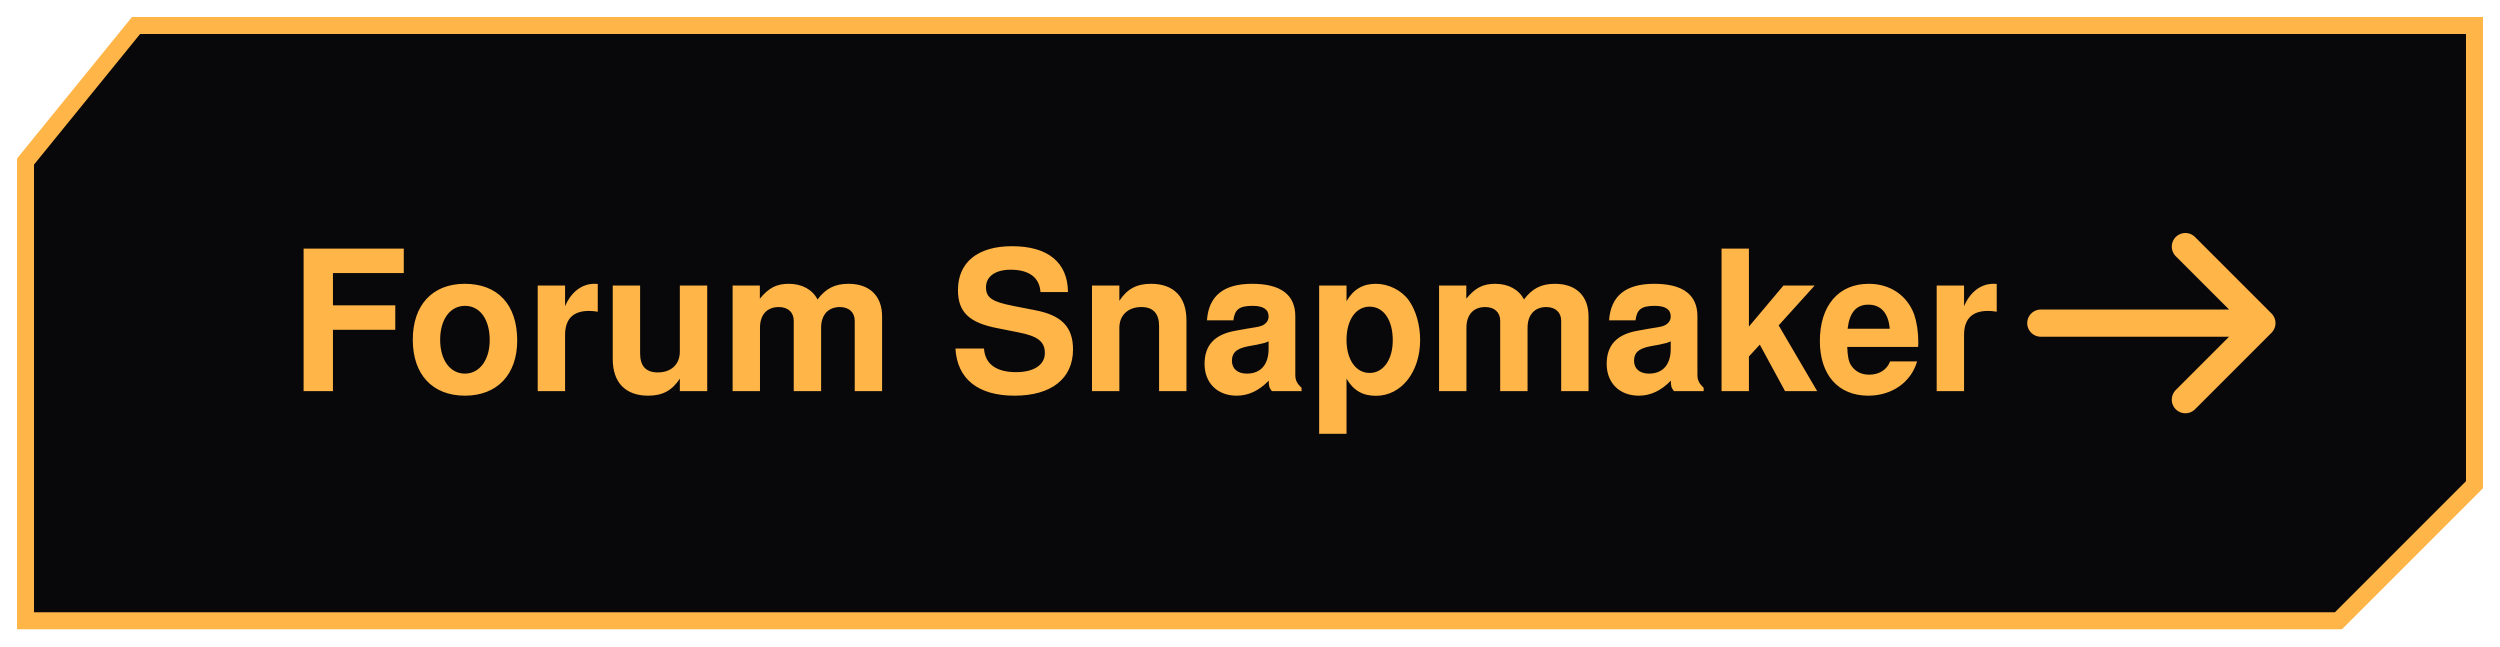
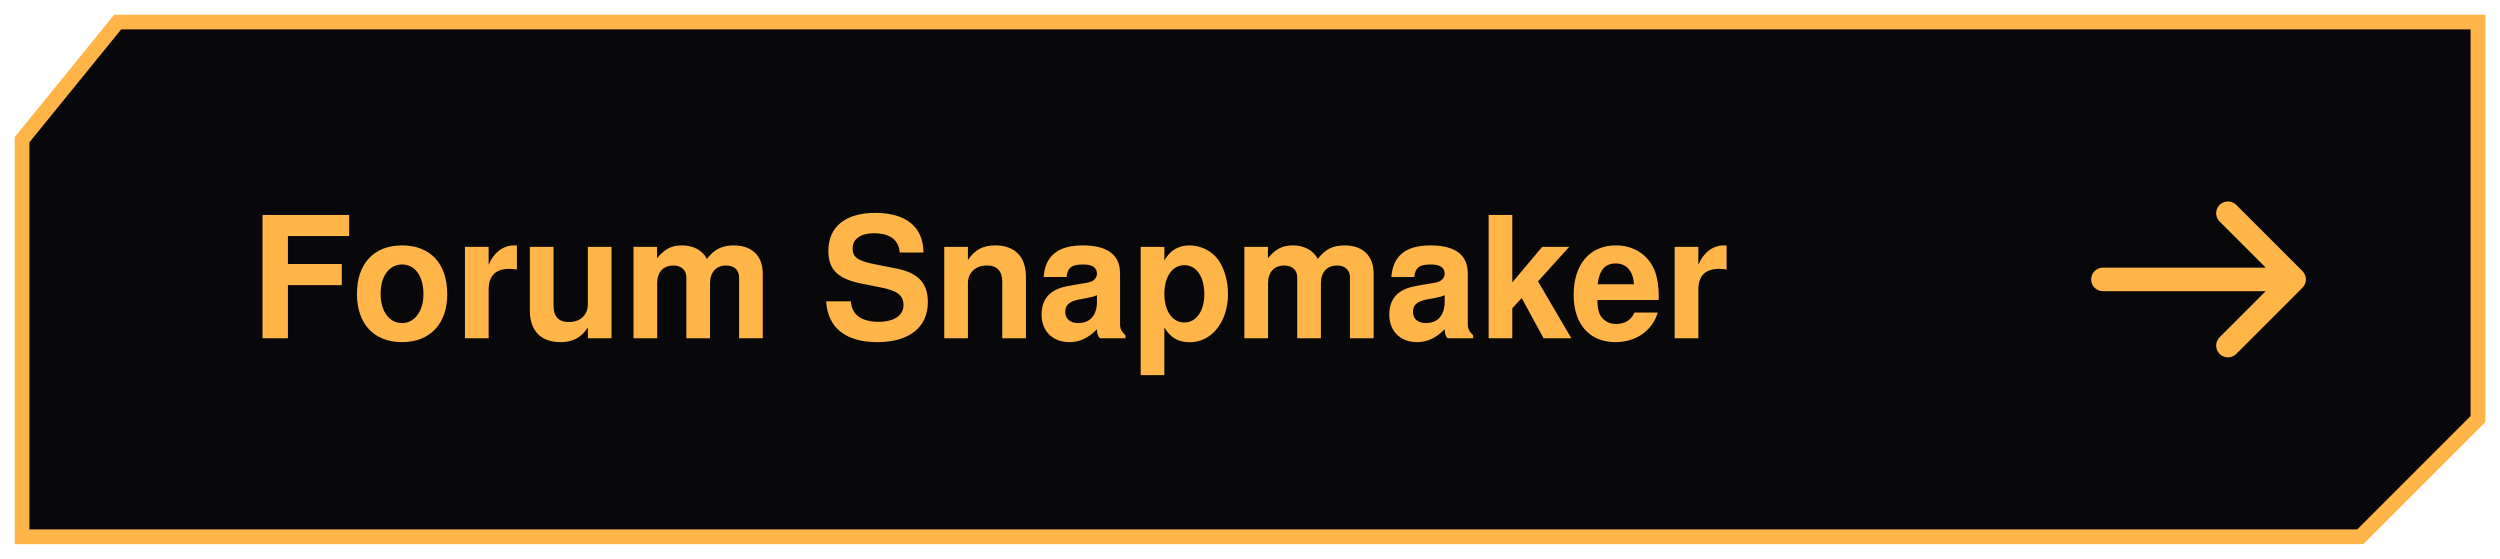
- <svg xmlns="http://www.w3.org/2000/svg" viewBox="0 0 294 76" width="294" height="76" role="img" aria-label="Forum Snapmaker">
+ <svg xmlns="http://www.w3.org/2000/svg" viewBox="0 0 340 76" width="340" height="76" role="img" aria-label="Forum Snapmaker">
  <style>text{font-family:'Segoe UI','Helvetica Neue',Helvetica,Arial,sans-serif}</style>
-   <path d="M16 3H291V57L275 73H3V19z" fill="#08070a" stroke="#ffb547" stroke-width="2" />
+   <path d="M16 3H337V57L321 73H3V19z" fill="#08070a" stroke="#ffb547" stroke-width="2" />
  <text x="34" y="46" font-size="23" font-weight="800" fill="#ffb547">Forum Snapmaker</text>
-   <path d="M240 38h26m-9 -9 9 9 -9 9" stroke="#ffb547" stroke-width="3.2" fill="none" stroke-linecap="round" stroke-linejoin="round" />
+   <path d="M286 38h26m-9 -9 9 9 -9 9" stroke="#ffb547" stroke-width="3.2" fill="none" stroke-linecap="round" stroke-linejoin="round" />
</svg>
